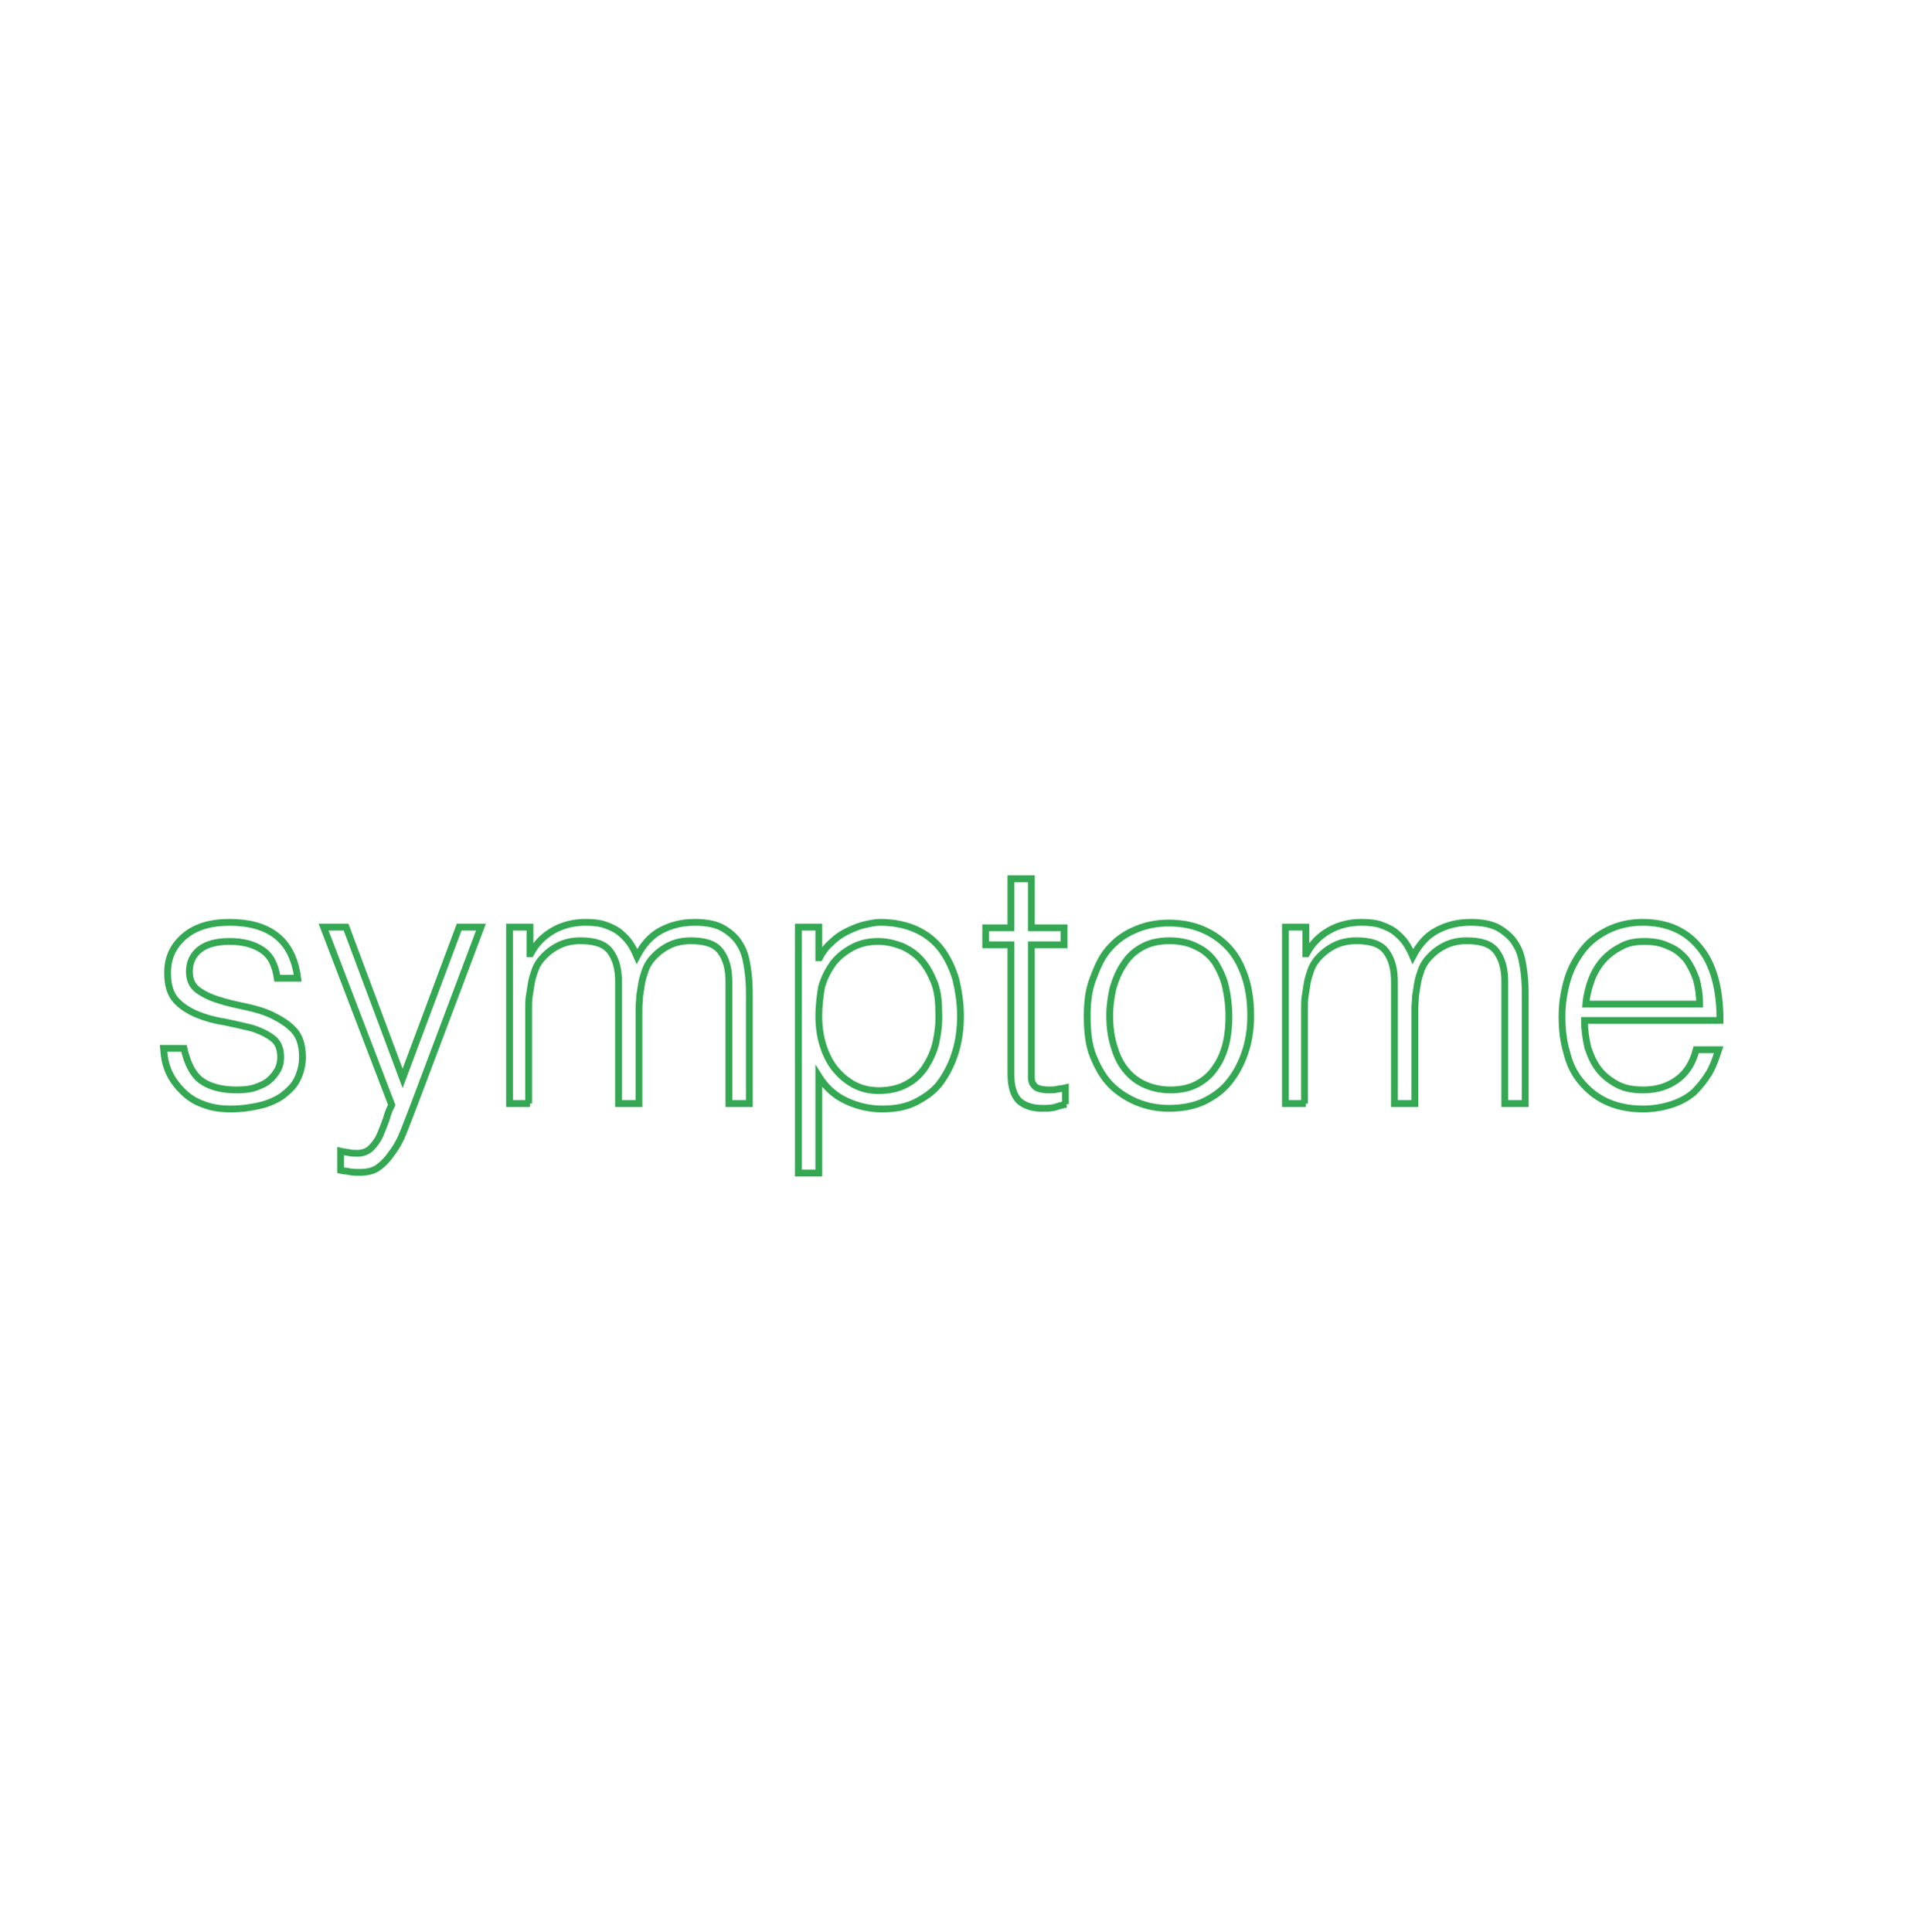
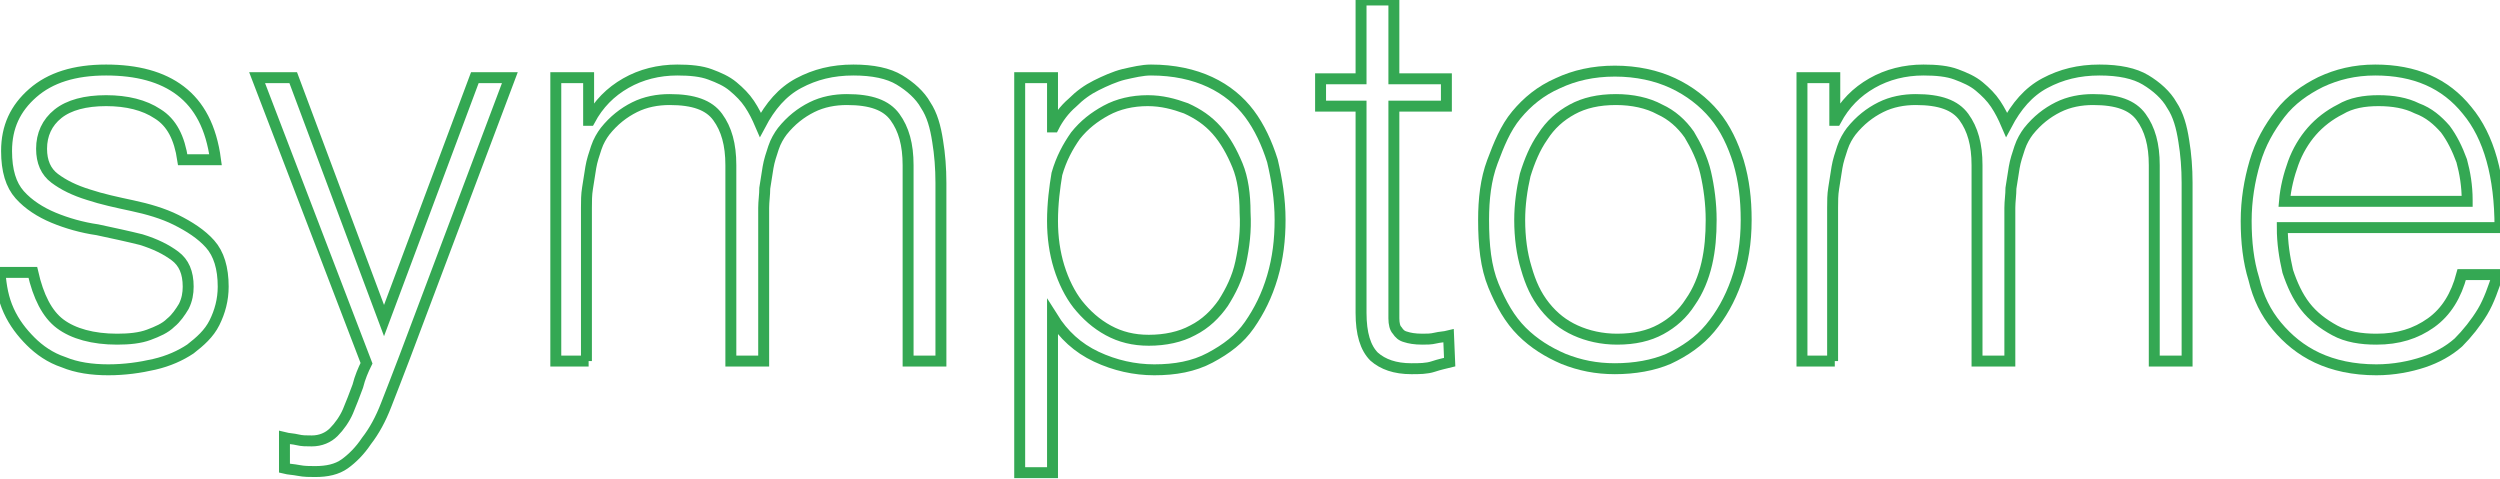
- <svg xmlns="http://www.w3.org/2000/svg" version="1.1" id="Laag_1" x="0px" y="0px" viewBox="0 0 283.5 283.5" style="enable-background:new 0 0 283.5 283.5;" xml:space="preserve">
+ <svg xmlns="http://www.w3.org/2000/svg" version="1.1" id="Laag_1" x="0px" y="0px" viewBox="0 0 228.5 43.7" style="enable-background:new 0 0 228.5 43.7;" xml:space="preserve">
  <style type="text/css">
	.st0{fill:none;stroke:#34A853;}
</style>
  <g>
-     <path class="st0" d="M27,153.9c0.5,2.2,1.3,3.8,2.5,4.7c1.2,0.9,3,1.4,5.2,1.4c1.1,0,2.1-0.1,2.9-0.4c0.8-0.3,1.5-0.6,2-1.1   c0.5-0.4,0.9-1,1.2-1.5c0.3-0.6,0.4-1.2,0.4-1.8c0-1.3-0.4-2.2-1.2-2.8c-0.8-0.6-1.8-1.1-3.1-1.5c-1.2-0.3-2.6-0.6-4-0.9   c-1.4-0.2-2.8-0.6-4-1.1c-1.2-0.5-2.3-1.2-3.1-2.1c-0.8-0.9-1.2-2.2-1.2-4c0-2.2,0.8-3.9,2.4-5.3c1.6-1.4,3.8-2.1,6.7-2.1   c2.8,0,5.1,0.6,6.8,1.9s2.8,3.3,3.2,6.3h-3c-0.3-2-1-3.4-2.3-4.2c-1.2-0.8-2.8-1.2-4.7-1.2c-1.9,0-3.4,0.4-4.4,1.2   c-1,0.8-1.5,1.9-1.5,3.2c0,1.2,0.4,2.1,1.2,2.7c0.8,0.6,1.8,1.1,3.1,1.5c1.2,0.4,2.6,0.7,4,1c1.4,0.3,2.8,0.7,4,1.3   c1.2,0.6,2.3,1.3,3.1,2.2c0.8,0.9,1.2,2.2,1.2,3.9c0,1.2-0.3,2.3-0.8,3.3c-0.5,1-1.3,1.7-2.2,2.4c-0.9,0.6-2,1.1-3.3,1.4   s-2.7,0.5-4.2,0.5c-1.5,0-2.9-0.2-4.1-0.7c-1.2-0.4-2.2-1.1-3-1.9c-0.8-0.8-1.5-1.7-2-2.8c-0.5-1.1-0.7-2.2-0.8-3.5H27z" />
-     <path class="st0" d="M50,169c0.4,0.1,0.8,0.1,1.2,0.2c0.4,0.1,0.8,0.1,1.3,0.1c0.8,0,1.5-0.3,2-0.8c0.5-0.5,1-1.2,1.3-1.9   c0.3-0.7,0.6-1.5,0.9-2.3c0.2-0.8,0.5-1.5,0.8-2.1l-10-26.1h3.3l8.3,22.2l8.3-22.2h3.2l-9.6,25.5c-0.6,1.6-1.2,3.1-1.7,4.4   c-0.5,1.3-1.1,2.4-1.8,3.3c-0.6,0.9-1.3,1.6-2,2.1s-1.6,0.7-2.7,0.7c-0.5,0-1,0-1.5-0.1s-0.9-0.1-1.3-0.2V169z" />
-     <path class="st0" d="M77.8,162h-3v-25.9h3v3.9h0.1c0.8-1.5,1.9-2.6,3.3-3.4s3-1.2,4.7-1.2c1.2,0,2.2,0.1,3,0.4   c0.8,0.3,1.5,0.6,2.1,1.1s1.1,1,1.5,1.6c0.4,0.6,0.7,1.2,1,1.9c0.9-1.7,2-3,3.5-3.8c1.5-0.8,3.1-1.2,5-1.2c1.8,0,3.2,0.3,4.2,0.9   c1,0.6,1.9,1.4,2.4,2.3c0.6,0.9,0.9,2,1.1,3.3c0.2,1.2,0.3,2.5,0.3,3.8V162h-3v-17.9c0-1.9-0.4-3.3-1.2-4.4   c-0.8-1.1-2.2-1.6-4.4-1.6c-1.1,0-2.2,0.2-3.2,0.7c-1,0.5-1.9,1.2-2.7,2.2c-0.3,0.4-0.6,0.9-0.8,1.5c-0.2,0.6-0.4,1.2-0.5,1.8   c-0.1,0.6-0.2,1.3-0.3,1.9c0,0.6-0.1,1.2-0.1,1.8v14h-3v-17.9c0-1.9-0.4-3.3-1.2-4.4c-0.8-1.1-2.2-1.6-4.4-1.6   c-1.1,0-2.2,0.2-3.2,0.7c-1,0.5-1.9,1.2-2.7,2.2c-0.3,0.4-0.6,0.9-0.8,1.5c-0.2,0.6-0.4,1.2-0.5,1.8c-0.1,0.6-0.2,1.3-0.3,1.9   c-0.1,0.6-0.1,1.2-0.1,1.8V162z" />
-     <path class="st0" d="M120.2,172.2h-3v-36.1h3v4.5h0.1c0.4-0.8,1-1.6,1.7-2.2c0.7-0.7,1.4-1.2,2.2-1.6c0.8-0.4,1.7-0.8,2.5-1   c0.9-0.2,1.7-0.4,2.5-0.4c2.1,0,3.9,0.4,5.4,1.1c1.5,0.7,2.7,1.7,3.6,2.9c0.9,1.2,1.6,2.7,2.1,4.3c0.4,1.7,0.7,3.5,0.7,5.4   c0,1.8-0.2,3.5-0.7,5.2c-0.5,1.7-1.2,3.1-2.1,4.4s-2.1,2.2-3.6,3s-3.2,1.1-5.1,1.1c-1.8,0-3.6-0.4-5.3-1.2c-1.7-0.8-3-2-4-3.6   V172.2z M120.2,149.2c0,1.5,0.2,2.9,0.6,4.2c0.4,1.3,1,2.5,1.7,3.4c0.8,1,1.7,1.8,2.8,2.4c1.1,0.6,2.3,0.9,3.7,0.9   c1.5,0,2.9-0.3,4-0.9c1.2-0.6,2.1-1.5,2.8-2.5c0.7-1.1,1.3-2.3,1.6-3.7c0.3-1.4,0.5-2.9,0.4-4.6c0-1.6-0.2-3.1-0.7-4.3   s-1.1-2.3-1.9-3.2c-0.8-0.9-1.7-1.5-2.8-2c-1.1-0.4-2.2-0.7-3.5-0.7c-1.4,0-2.7,0.3-3.8,0.9c-1.1,0.6-2,1.3-2.8,2.3   c-0.7,1-1.3,2.1-1.7,3.5C120.4,146.1,120.2,147.6,120.2,149.2z" />
-     <path class="st0" d="M156.5,162.1c-0.4,0.1-0.9,0.2-1.5,0.4c-0.6,0.2-1.3,0.2-2,0.2c-1.5,0-2.6-0.4-3.4-1.1c-0.8-0.8-1.2-2.1-1.2-4   v-18.9h-3.7v-2.5h3.7v-7.2h3v7.2h4.8v2.5h-4.8v17.8c0,0.6,0,1.2,0,1.6c0,0.5,0.1,0.9,0.3,1.1c0.2,0.3,0.4,0.5,0.8,0.6   c0.3,0.1,0.8,0.2,1.5,0.2c0.4,0,0.8,0,1.2-0.1c0.4-0.1,0.8-0.1,1.2-0.2V162.1z" />
-     <path class="st0" d="M171.6,162.7c-1.7,0-3.2-0.3-4.7-0.9c-1.4-0.6-2.7-1.4-3.8-2.5c-1.1-1.1-1.9-2.5-2.6-4.2s-0.9-3.7-0.9-6   c0-1.9,0.2-3.7,0.8-5.3s1.2-3.1,2.2-4.3c1-1.2,2.2-2.2,3.8-2.9c1.5-0.7,3.2-1.1,5.2-1.1c2,0,3.8,0.4,5.3,1.1   c1.5,0.7,2.8,1.7,3.8,2.9c1,1.2,1.7,2.7,2.2,4.3c0.5,1.7,0.7,3.4,0.7,5.3c0,2.1-0.3,3.9-0.9,5.6c-0.6,1.7-1.4,3.1-2.4,4.3   c-1,1.2-2.3,2.1-3.8,2.8C175.1,162.4,173.4,162.7,171.6,162.7z M180.4,149.1c0-1.5-0.2-3-0.5-4.3c-0.3-1.3-0.9-2.5-1.5-3.5   c-0.7-1-1.6-1.8-2.7-2.3c-1.1-0.6-2.5-0.9-4-0.9c-1.6,0-2.9,0.3-4,0.9c-1.1,0.6-2,1.4-2.7,2.5c-0.7,1-1.2,2.2-1.6,3.5   c-0.3,1.3-0.5,2.7-0.5,4.1c0,1.6,0.2,3.1,0.6,4.4c0.4,1.4,0.9,2.5,1.7,3.5s1.7,1.7,2.8,2.2c1.1,0.5,2.4,0.8,3.8,0.8   c1.6,0,2.9-0.3,4-0.9c1.1-0.6,2-1.4,2.7-2.5c0.7-1,1.2-2.2,1.5-3.5C180.3,151.8,180.4,150.5,180.4,149.1z" />
-     <path class="st0" d="M191.7,162h-3v-25.9h3v3.9h0.1c0.8-1.5,1.9-2.6,3.3-3.4s3-1.2,4.7-1.2c1.2,0,2.2,0.1,3,0.4   c0.8,0.3,1.5,0.6,2.1,1.1s1.1,1,1.5,1.6c0.4,0.6,0.7,1.2,1,1.9c0.9-1.7,2-3,3.5-3.8c1.5-0.8,3.1-1.2,5-1.2c1.8,0,3.2,0.3,4.2,0.9   c1,0.6,1.9,1.4,2.4,2.3c0.6,0.9,0.9,2,1.1,3.3c0.2,1.2,0.3,2.5,0.3,3.8V162h-3v-17.9c0-1.9-0.4-3.3-1.2-4.4   c-0.8-1.1-2.2-1.6-4.4-1.6c-1.1,0-2.2,0.2-3.2,0.7c-1,0.5-1.9,1.2-2.7,2.2c-0.3,0.4-0.6,0.9-0.8,1.5c-0.2,0.6-0.4,1.2-0.5,1.8   c-0.1,0.6-0.2,1.3-0.3,1.9c0,0.6-0.1,1.2-0.1,1.8v14h-3v-17.9c0-1.9-0.4-3.3-1.2-4.4c-0.8-1.1-2.2-1.6-4.4-1.6   c-1.1,0-2.2,0.2-3.2,0.7c-1,0.5-1.9,1.2-2.7,2.2c-0.3,0.4-0.6,0.9-0.8,1.5c-0.2,0.6-0.4,1.2-0.5,1.8c-0.1,0.6-0.2,1.3-0.3,1.9   c-0.1,0.6-0.1,1.2-0.1,1.8V162z" />
-     <path class="st0" d="M232.6,149.8c0,1.4,0.2,2.7,0.5,4c0.4,1.2,0.9,2.3,1.6,3.2c0.7,0.9,1.6,1.6,2.7,2.2c1.1,0.6,2.4,0.8,3.8,0.8   c2,0,3.6-0.5,5-1.5c1.4-1,2.3-2.5,2.8-4.4h3.3c-0.4,1.2-0.8,2.4-1.4,3.4c-0.6,1-1.4,2-2.2,2.8c-0.9,0.8-2,1.4-3.2,1.8   c-1.2,0.4-2.7,0.7-4.3,0.7c-2.1,0-3.9-0.4-5.4-1.1c-1.5-0.7-2.7-1.7-3.7-2.9c-1-1.2-1.7-2.6-2.1-4.3c-0.5-1.6-0.7-3.4-0.7-5.3   s0.3-3.7,0.8-5.4c0.5-1.7,1.3-3.1,2.3-4.4s2.3-2.2,3.7-2.9c1.5-0.7,3.1-1.1,5-1.1c3.6,0,6.4,1.2,8.4,3.7c2,2.4,3,6,3,10.7H232.6z    M249.5,147.3c0-1.3-0.2-2.5-0.5-3.6c-0.4-1.1-0.9-2.1-1.5-2.9c-0.7-0.8-1.5-1.5-2.6-1.9c-1-0.5-2.2-0.7-3.5-0.7   c-1.3,0-2.5,0.2-3.5,0.8c-1,0.5-1.9,1.2-2.6,2c-0.7,0.8-1.3,1.8-1.7,2.9c-0.4,1.1-0.7,2.3-0.8,3.5H249.5z" />
+     <path class="st0" d="M3,24.9c0.5,2.2,1.3,3.8,2.5,4.7s3,1.4,5.2,1.4c1.1,0,2.1-0.1,2.9-0.4c0.8-0.3,1.5-0.6,2-1.1   c0.5-0.4,0.9-1,1.2-1.5c0.3-0.6,0.4-1.2,0.4-1.8c0-1.3-0.4-2.2-1.2-2.8s-1.8-1.1-3.1-1.5c-1.2-0.3-2.6-0.6-4-0.9   c-1.4-0.2-2.8-0.6-4-1.1s-2.3-1.2-3.1-2.1c-0.8-0.9-1.2-2.2-1.2-4c0-2.2,0.8-3.9,2.4-5.3c1.6-1.4,3.8-2.1,6.7-2.1   c2.8,0,5.1,0.6,6.8,1.9s2.8,3.3,3.2,6.3h-3c-0.3-2-1-3.4-2.3-4.2c-1.2-0.8-2.8-1.2-4.7-1.2c-1.9,0-3.4,0.4-4.4,1.2   s-1.5,1.9-1.5,3.2c0,1.2,0.4,2.1,1.2,2.7c0.8,0.6,1.8,1.1,3.1,1.5c1.2,0.4,2.6,0.7,4,1s2.8,0.7,4,1.3s2.3,1.3,3.1,2.2   s1.2,2.2,1.2,3.9c0,1.2-0.3,2.3-0.8,3.3s-1.3,1.7-2.2,2.4c-0.9,0.6-2,1.1-3.3,1.4s-2.7,0.5-4.2,0.5S7,33.6,5.8,33.1   c-1.2-0.4-2.2-1.1-3-1.9c-0.8-0.8-1.5-1.7-2-2.8S0.1,26.2,0,24.9L3,24.9L3,24.9z" />
+     <path class="st0" d="M26,40c0.4,0.1,0.8,0.1,1.2,0.2c0.4,0.1,0.8,0.1,1.3,0.1c0.8,0,1.5-0.3,2-0.8s1-1.2,1.3-1.9   c0.3-0.7,0.6-1.5,0.9-2.3c0.2-0.8,0.5-1.5,0.8-2.1l-10-26.1h3.3l8.3,22.2l8.3-22.2h3.2L37,32.6c-0.6,1.6-1.2,3.1-1.7,4.4   c-0.5,1.3-1.1,2.4-1.8,3.3c-0.6,0.9-1.3,1.6-2,2.1c-0.7,0.5-1.6,0.7-2.7,0.7c-0.5,0-1,0-1.5-0.1s-0.9-0.1-1.3-0.2V40z" />
+     <path class="st0" d="M53.8,33h-3V7.1h3V11h0.1c0.8-1.5,1.9-2.6,3.3-3.4s3-1.2,4.7-1.2c1.2,0,2.2,0.1,3,0.4c0.8,0.3,1.5,0.6,2.1,1.1   s1.1,1,1.5,1.6s0.7,1.2,1,1.9c0.9-1.7,2-3,3.5-3.8s3.1-1.2,5-1.2c1.8,0,3.2,0.3,4.2,0.9c1,0.6,1.9,1.4,2.4,2.3   c0.6,0.9,0.9,2,1.1,3.3c0.2,1.2,0.3,2.5,0.3,3.8V33h-3V15.1c0-1.9-0.4-3.3-1.2-4.4c-0.8-1.1-2.2-1.6-4.4-1.6   c-1.1,0-2.2,0.2-3.2,0.7S72.3,11,71.5,12c-0.3,0.4-0.6,0.9-0.8,1.5c-0.2,0.6-0.4,1.2-0.5,1.8s-0.2,1.3-0.3,1.9   c0,0.6-0.1,1.2-0.1,1.8v14h-3V15.1c0-1.9-0.4-3.3-1.2-4.4c-0.8-1.1-2.2-1.6-4.4-1.6c-1.1,0-2.2,0.2-3.2,0.7S56.1,11,55.3,12   c-0.3,0.4-0.6,0.9-0.8,1.5c-0.2,0.6-0.4,1.2-0.5,1.8s-0.2,1.3-0.3,1.9c-0.1,0.6-0.1,1.2-0.1,1.8v14H53.8z" />
+     <path class="st0" d="M96.2,43.2h-3V7.1h3v4.5h0.1c0.4-0.8,1-1.6,1.7-2.2c0.7-0.7,1.4-1.2,2.2-1.6c0.8-0.4,1.7-0.8,2.5-1   c0.9-0.2,1.7-0.4,2.5-0.4c2.1,0,3.9,0.4,5.4,1.1c1.5,0.7,2.7,1.7,3.6,2.9c0.9,1.2,1.6,2.7,2.1,4.3c0.4,1.7,0.7,3.5,0.7,5.4   c0,1.8-0.2,3.5-0.7,5.2s-1.2,3.1-2.1,4.4s-2.1,2.2-3.6,3s-3.2,1.1-5.1,1.1c-1.8,0-3.6-0.4-5.3-1.2c-1.7-0.8-3-2-4-3.6L96.2,43.2   L96.2,43.2z M96.2,20.2c0,1.5,0.2,2.9,0.6,4.2s1,2.5,1.7,3.4c0.8,1,1.7,1.8,2.8,2.4c1.1,0.6,2.3,0.9,3.7,0.9c1.5,0,2.9-0.3,4-0.9   c1.2-0.6,2.1-1.5,2.8-2.5c0.7-1.1,1.3-2.3,1.6-3.7s0.5-2.9,0.4-4.6c0-1.6-0.2-3.1-0.7-4.3s-1.1-2.3-1.9-3.2c-0.8-0.9-1.7-1.5-2.8-2   c-1.1-0.4-2.2-0.7-3.5-0.7c-1.4,0-2.7,0.3-3.8,0.9c-1.1,0.6-2,1.3-2.8,2.3c-0.7,1-1.3,2.1-1.7,3.5C96.4,17.1,96.2,18.6,96.2,20.2z" />
+     <path class="st0" d="M132.5,33.1c-0.4,0.1-0.9,0.2-1.5,0.4s-1.3,0.2-2,0.2c-1.5,0-2.6-0.4-3.4-1.1c-0.8-0.8-1.2-2.1-1.2-4V9.7h-3.7   V7.2h3.7V0h3v7.2h4.8v2.5h-4.8v17.8c0,0.6,0,1.2,0,1.6c0,0.5,0.1,0.9,0.3,1.1c0.2,0.3,0.4,0.5,0.8,0.6c0.3,0.1,0.8,0.2,1.5,0.2   c0.4,0,0.8,0,1.2-0.1s0.8-0.1,1.2-0.2L132.5,33.1L132.5,33.1z" />
+     <path class="st0" d="M147.6,33.7c-1.7,0-3.2-0.3-4.7-0.9c-1.4-0.6-2.7-1.4-3.8-2.5s-1.9-2.5-2.6-4.2s-0.9-3.7-0.9-6   c0-1.9,0.2-3.7,0.8-5.3s1.2-3.1,2.2-4.3s2.2-2.2,3.8-2.9c1.5-0.7,3.2-1.1,5.2-1.1s3.8,0.4,5.3,1.1c1.5,0.7,2.8,1.7,3.8,2.9   s1.7,2.7,2.2,4.3c0.5,1.7,0.7,3.4,0.7,5.3c0,2.1-0.3,3.9-0.9,5.6c-0.6,1.7-1.4,3.1-2.4,4.3s-2.3,2.1-3.8,2.8   C151.1,33.4,149.4,33.7,147.6,33.7z M156.4,20.1c0-1.5-0.2-3-0.5-4.3s-0.9-2.5-1.5-3.5c-0.7-1-1.6-1.8-2.7-2.3   c-1.1-0.6-2.5-0.9-4-0.9c-1.6,0-2.9,0.3-4,0.9c-1.1,0.6-2,1.4-2.7,2.5c-0.7,1-1.2,2.2-1.6,3.5c-0.3,1.3-0.5,2.7-0.5,4.1   c0,1.6,0.2,3.1,0.6,4.4c0.4,1.4,0.9,2.5,1.7,3.5s1.7,1.7,2.8,2.2s2.4,0.8,3.8,0.8c1.6,0,2.9-0.3,4-0.9c1.1-0.6,2-1.4,2.7-2.5   c0.7-1,1.2-2.2,1.5-3.5S156.4,21.5,156.4,20.1z" />
+     <path class="st0" d="M167.7,33h-3V7.1h3V11h0.1c0.8-1.5,1.9-2.6,3.3-3.4s3-1.2,4.7-1.2c1.2,0,2.2,0.1,3,0.4   c0.8,0.3,1.5,0.6,2.1,1.1s1.1,1,1.5,1.6s0.7,1.2,1,1.9c0.9-1.7,2-3,3.5-3.8s3.1-1.2,5-1.2c1.8,0,3.2,0.3,4.2,0.9   c1,0.6,1.9,1.4,2.4,2.3c0.6,0.9,0.9,2,1.1,3.3c0.2,1.2,0.3,2.5,0.3,3.8V33h-3V15.1c0-1.9-0.4-3.3-1.2-4.4c-0.8-1.1-2.2-1.6-4.4-1.6   c-1.1,0-2.2,0.2-3.2,0.7s-1.9,1.2-2.7,2.2c-0.3,0.4-0.6,0.9-0.8,1.5s-0.4,1.2-0.5,1.8s-0.2,1.3-0.3,1.9c0,0.6-0.1,1.2-0.1,1.8v14   h-3V15.1c0-1.9-0.4-3.3-1.2-4.4c-0.8-1.1-2.2-1.6-4.4-1.6c-1.1,0-2.2,0.2-3.2,0.7S170,11,169.2,12c-0.3,0.4-0.6,0.9-0.8,1.5   s-0.4,1.2-0.5,1.8s-0.2,1.3-0.3,1.9c-0.1,0.6-0.1,1.2-0.1,1.8v14H167.7z" />
+     <path class="st0" d="M208.6,20.8c0,1.4,0.2,2.7,0.5,4c0.4,1.2,0.9,2.3,1.6,3.2c0.7,0.9,1.6,1.6,2.7,2.2c1.1,0.6,2.4,0.8,3.8,0.8   c2,0,3.6-0.5,5-1.5s2.3-2.5,2.8-4.4h3.3c-0.4,1.2-0.8,2.4-1.4,3.4c-0.6,1-1.4,2-2.2,2.8c-0.9,0.8-2,1.4-3.2,1.8   c-1.2,0.4-2.7,0.7-4.3,0.7c-2.1,0-3.9-0.4-5.4-1.1c-1.5-0.7-2.7-1.7-3.7-2.9s-1.7-2.6-2.1-4.3c-0.5-1.6-0.7-3.4-0.7-5.3   s0.3-3.7,0.8-5.4s1.3-3.1,2.3-4.4s2.3-2.2,3.7-2.9c1.5-0.7,3.1-1.1,5-1.1c3.6,0,6.4,1.2,8.4,3.7c2,2.4,3,6,3,10.7H208.6z    M225.5,18.3c0-1.3-0.2-2.5-0.5-3.6c-0.4-1.1-0.9-2.1-1.5-2.9c-0.7-0.8-1.5-1.5-2.6-1.9c-1-0.5-2.2-0.7-3.5-0.7s-2.5,0.2-3.5,0.8   c-1,0.5-1.9,1.2-2.6,2c-0.7,0.8-1.3,1.8-1.7,2.9c-0.4,1.1-0.7,2.3-0.8,3.5h16.7V18.3z" />
  </g>
</svg>
